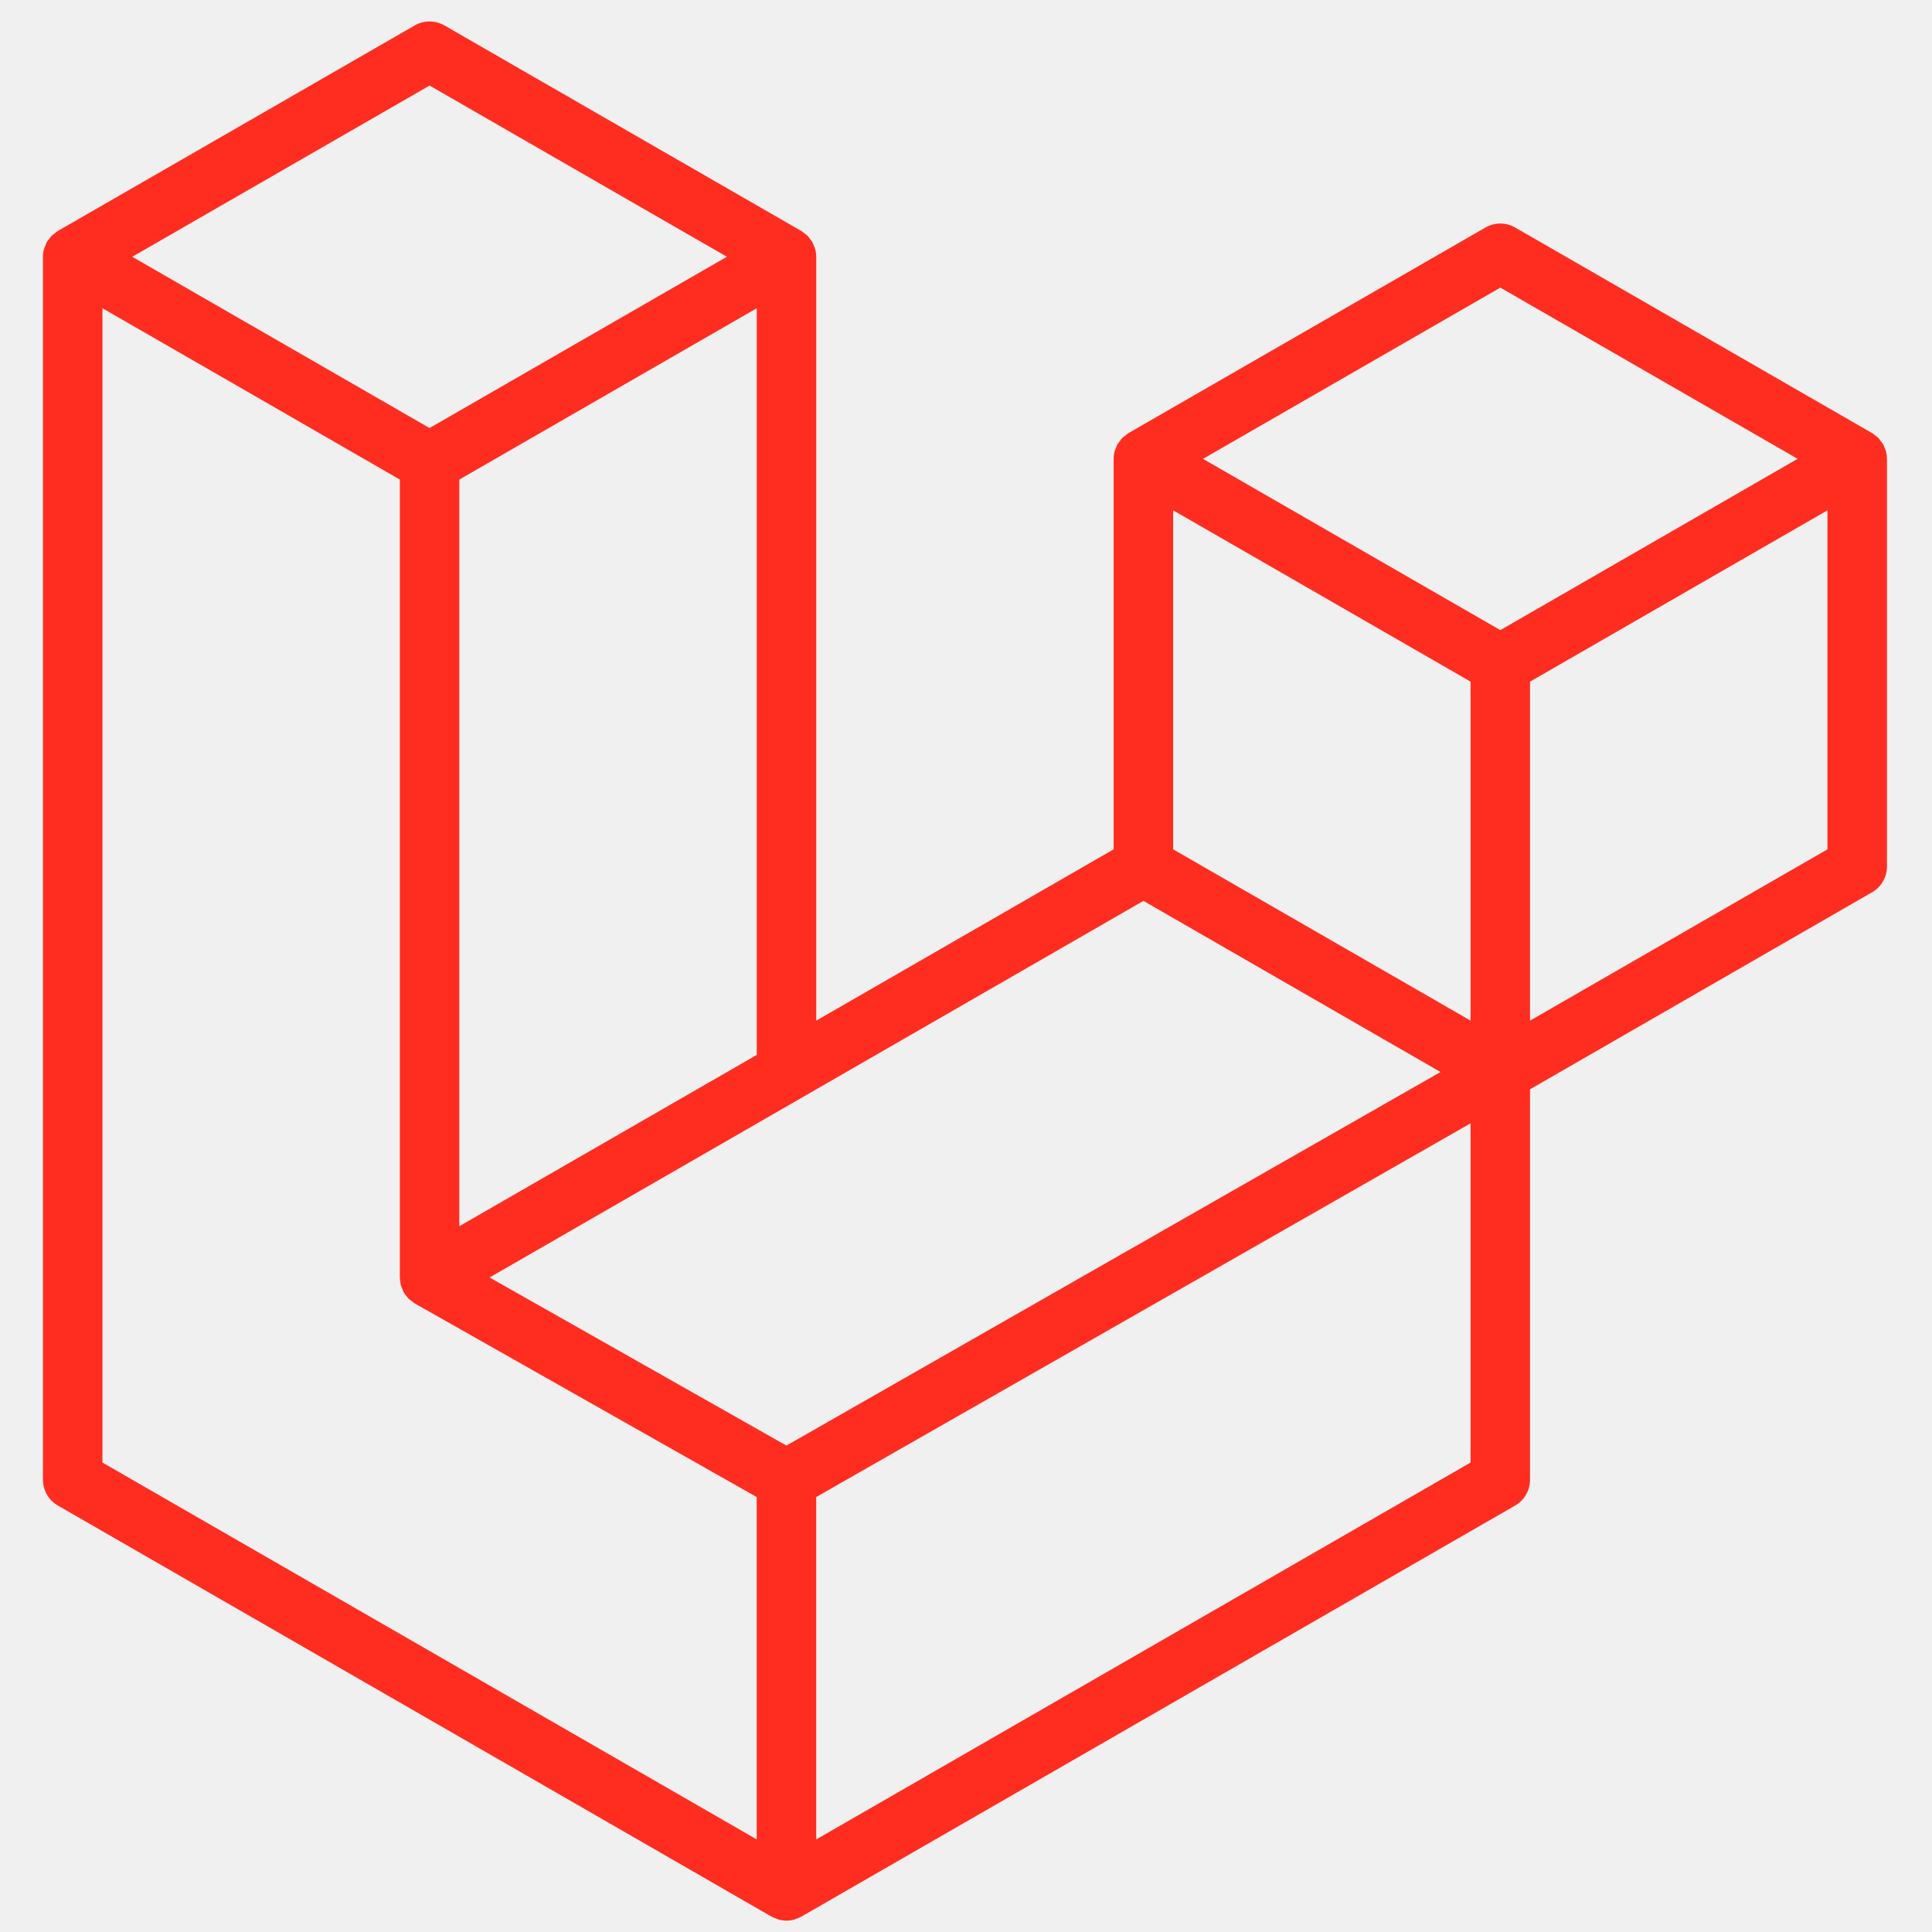
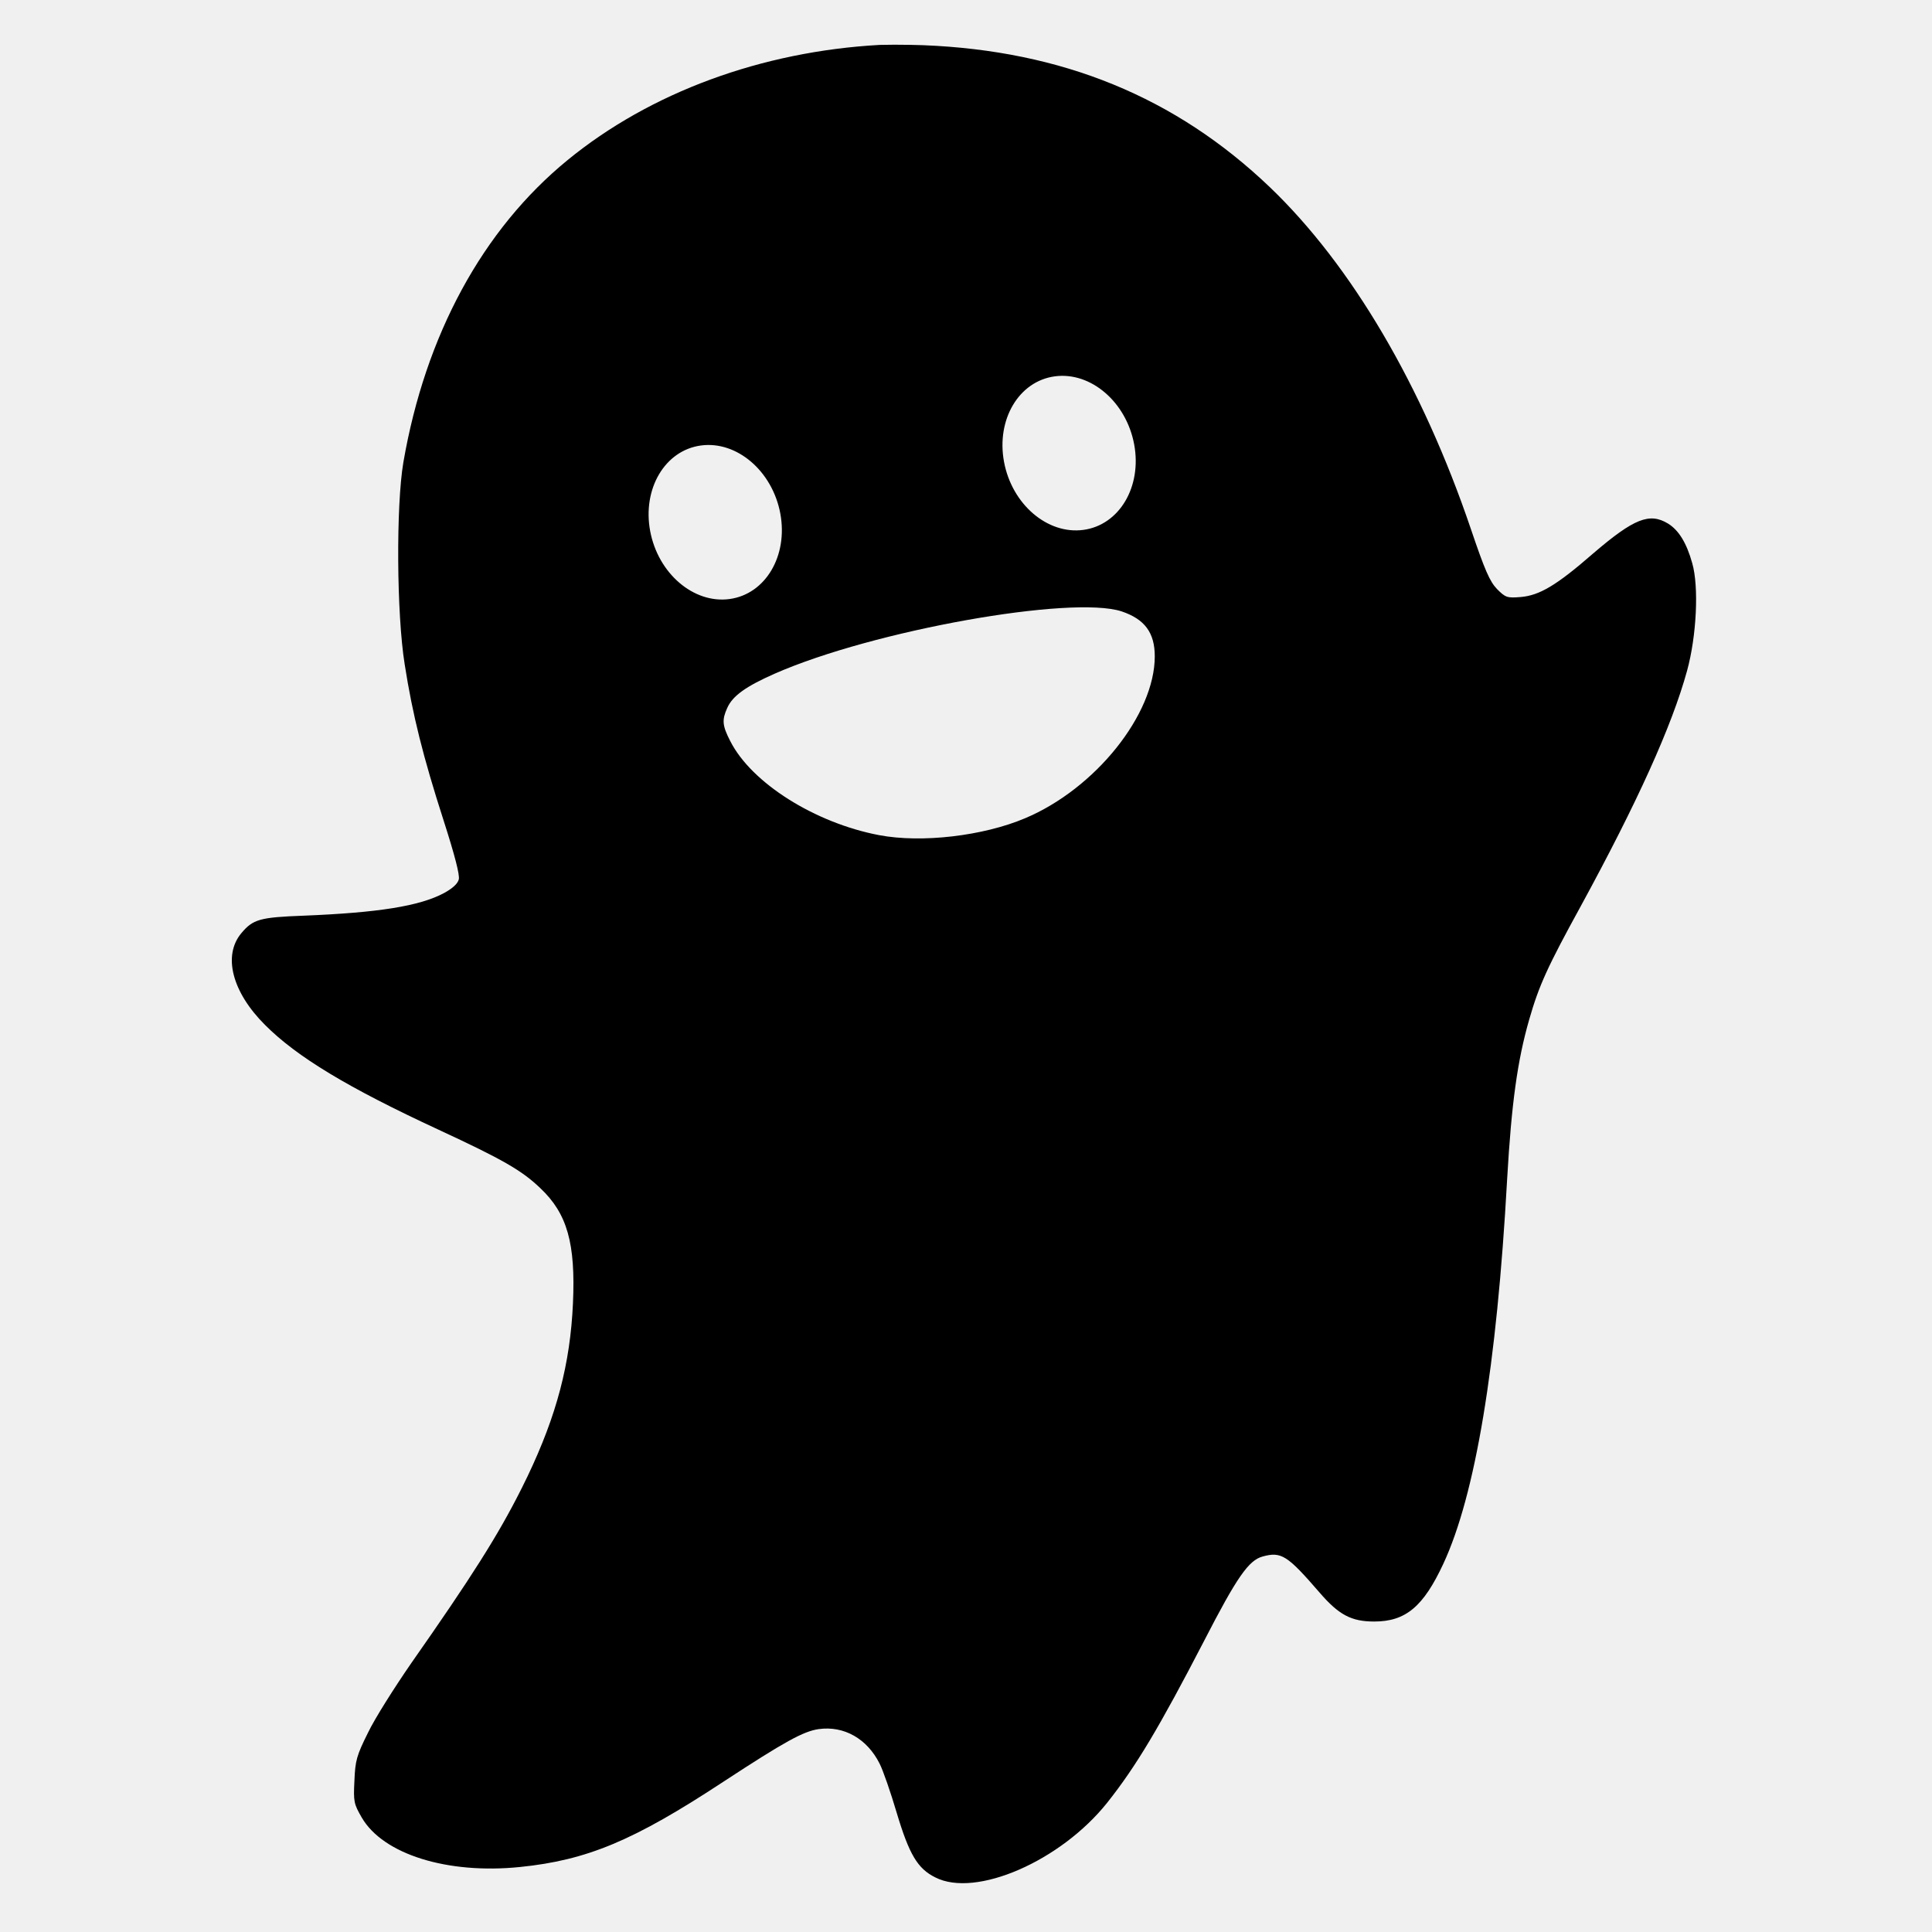
- <svg xmlns="http://www.w3.org/2000/svg" width="166" height="166" viewBox="0 0 166 166" fill="none">
-   <path fill-rule="evenodd" clip-rule="evenodd" d="M162.041 38.759C162.099 38.977 162.129 39.201 162.13 39.426V74.452C162.13 74.902 162.011 75.344 161.786 75.733C161.561 76.122 161.237 76.444 160.847 76.668L131.462 93.594V127.141C131.462 128.054 130.977 128.897 130.186 129.357L68.847 164.683C68.707 164.763 68.554 164.814 68.401 164.868C68.343 164.887 68.289 164.922 68.228 164.938C67.8 165.051 67.349 165.051 66.92 164.938C66.85 164.919 66.786 164.881 66.719 164.855C66.579 164.804 66.432 164.76 66.298 164.683L4.972 129.357C4.583 129.133 4.259 128.81 4.034 128.421C3.808 128.032 3.69 127.591 3.689 127.141L3.689 22.063C3.689 21.834 3.721 21.61 3.779 21.393C3.798 21.32 3.843 21.253 3.868 21.179C3.916 21.045 3.961 20.908 4.031 20.783C4.079 20.7 4.149 20.633 4.206 20.557C4.28 20.454 4.347 20.349 4.433 20.26C4.506 20.186 4.602 20.132 4.685 20.068C4.778 19.992 4.861 19.909 4.966 19.848L35.633 2.185C36.022 1.961 36.462 1.844 36.91 1.844C37.358 1.844 37.798 1.961 38.186 2.185L68.851 19.848H68.857C68.959 19.912 69.045 19.992 69.138 20.065C69.221 20.129 69.313 20.186 69.387 20.257C69.476 20.349 69.54 20.454 69.616 20.557C69.671 20.633 69.744 20.7 69.789 20.783C69.862 20.911 69.904 21.045 69.955 21.179C69.98 21.253 70.025 21.32 70.044 21.396C70.103 21.614 70.133 21.838 70.133 22.063V87.694L95.686 72.974V39.423C95.686 39.2 95.718 38.973 95.775 38.759C95.798 38.683 95.839 38.615 95.865 38.542C95.916 38.408 95.96 38.271 96.031 38.146C96.079 38.063 96.149 37.996 96.203 37.92C96.279 37.818 96.343 37.712 96.433 37.623C96.506 37.549 96.599 37.495 96.681 37.431C96.777 37.355 96.86 37.272 96.962 37.211L127.633 19.548C128.021 19.324 128.461 19.206 128.91 19.206C129.358 19.206 129.798 19.324 130.186 19.548L160.85 37.211C160.959 37.275 161.042 37.355 161.137 37.428C161.217 37.492 161.31 37.549 161.383 37.62C161.473 37.712 161.536 37.818 161.613 37.92C161.67 37.996 161.741 38.063 161.785 38.146C161.859 38.271 161.9 38.408 161.951 38.542C161.98 38.615 162.021 38.683 162.041 38.759ZM157.018 72.974V43.848L146.287 50.028L131.462 58.568V87.694L157.021 72.974H157.018ZM126.354 125.663V96.518L111.771 104.85L70.13 128.626V158.046L126.354 125.663ZM8.801 26.485V125.663L65.018 158.043V128.629L35.649 112L35.64 111.994L35.627 111.988C35.528 111.93 35.445 111.847 35.353 111.777C35.273 111.713 35.18 111.662 35.11 111.592L35.104 111.582C35.021 111.502 34.963 111.403 34.893 111.314C34.829 111.228 34.753 111.154 34.702 111.065L34.699 111.055C34.641 110.96 34.606 110.845 34.565 110.736C34.523 110.64 34.469 110.551 34.443 110.449C34.411 110.328 34.405 110.197 34.392 110.072C34.379 109.976 34.354 109.881 34.354 109.785V109.778V41.205L19.532 32.662L8.801 26.485ZM36.913 7.35L11.364 22.063L36.907 36.777L62.453 22.06L36.907 7.35H36.913ZM50.2 99.174L65.022 90.637V26.485L54.291 32.665L39.466 41.205V105.357L50.2 99.174ZM128.91 24.713L103.363 39.426L128.91 54.14L154.453 39.423L128.91 24.713ZM126.354 58.568L111.529 50.028L100.798 43.848V72.974L115.619 81.511L126.354 87.694V58.568ZM67.571 124.205L105.042 102.803L123.772 92.109L98.245 77.405L68.854 94.334L42.066 109.762L67.571 124.205Z" fill="#FF2D20" />
+ <svg xmlns="http://www.w3.org/2000/svg" version="1.1" width="1000" height="1000">
+   <style>
+     #light-icon {
+       display: inline;
+     }
+     #dark-icon {
+       display: none;
+     }
+ 
+     @media (prefers-color-scheme: dark) {
+       #light-icon {
+         display: none;
+       }
+       #dark-icon {
+         display: inline;
+       }
+     }
+   </style>
+   <g id="light-icon">
+     <svg version="1.1" width="1000" height="1000">
+       <g>
+         <g transform="matrix(2.105263,0,0,2.105263,0,0)">
+           <svg version="1.1" width="475px" height="475px">
+             <svg width="475px" height="475px" viewBox="0 0 475 475" version="1.1">
+               <g id="crypto-dark" stroke="none" stroke-width="1" fill="none" fill-rule="evenodd">
+                 <g id="crypto" transform="translate(57, 10.9991)" fill="#000000">
+                   <path d="M163.627,1.03558655e-14 C165.673,0.005 167.968,0.039 169.936,0.111 C204.151,1.453 232.017,12.866 255.205,35.02 C275.252,54.22 292.693,83.825 304.655,119.137 C308.063,129.207 309.266,131.959 311.07,133.839 C313.142,135.92 313.543,136.055 316.884,135.786 C321.495,135.383 325.638,132.966 334.726,125.045 C344.75,116.452 348.559,114.975 353.103,117.727 C355.709,119.338 357.647,122.427 359.05,127.462 C360.721,133.235 360.119,145.386 357.781,153.912 C354.038,167.54 345.552,186.27 331.652,211.78 C323.433,226.751 321.361,231.316 318.955,239.708 C316.082,249.71 314.612,260.25 313.543,278.913 C311.003,324.899 305.724,356.586 297.839,373.503 C292.961,383.976 288.617,387.668 280.865,387.668 C275.252,387.668 272.178,386.057 267.434,380.552 C259.482,371.355 258.011,370.415 253.4,371.691 C249.992,372.631 247.119,376.726 239.033,392.435 C228.007,413.716 222.327,423.249 215.244,432.177 C203.817,446.544 182.9,455.674 172.944,450.572 C168.6,448.424 166.528,444.933 163.455,434.661 C161.984,429.694 160.113,424.256 159.245,422.577 C156.171,416.468 150.491,413.246 144.276,414.119 C140.534,414.656 135.99,417.14 120.82,427.075 C98.768,441.576 87.341,446.343 70.836,448.021 C53.06,449.833 37.223,444.933 31.944,435.87 C30.006,432.513 29.872,431.976 30.139,426.807 C30.34,421.839 30.674,420.631 33.481,414.991 C35.151,411.501 39.963,403.915 44.039,398.007 C58.937,376.747 65.425,366.495 71.054,355.311 L71.424,354.572 C71.855,353.708 72.281,352.837 72.707,351.954 C79.857,336.983 83.198,324.295 83.866,309.459 C84.535,294.689 82.463,287.372 75.847,281.129 C71.303,276.765 66.626,274.08 50.855,266.762 C28.536,256.424 15.973,248.838 8.154,240.983 C0.068,232.927 -2.271,223.931 2.34,218.427 C5.214,215.003 6.884,214.533 17.643,214.13 C36.02,213.392 46.177,211.78 52.191,208.558 C54.263,207.417 55.533,206.275 55.8,205.201 C56.067,204.127 54.798,199.227 52.058,190.701 C47.046,175.126 44.44,164.787 42.502,152.368 C40.497,139.948 40.364,113.296 42.168,102.689 C47.581,71.338 61.681,45.425 82.53,28.373 C102.845,11.724 130.243,1.655 159.245,0.043 C160.032,0.019 161.152,0.004 162.434,0 Z M218.767,139.318 C206.447,135.292 157.718,143.982 133.558,154.589 C126.44,157.72 123.087,160.084 121.786,163.087 C120.486,165.963 120.554,167.369 122.539,171.202 C127.74,181.49 143.345,191.33 159.155,194.333 C169.626,196.314 184.752,194.525 195.018,190.18 C212.333,182.895 226.911,164.621 226.911,150.372 C226.911,144.557 224.447,141.235 218.767,139.318 Z M115.333,98.528 C106.497,99.719 100.908,109.135 102.849,119.559 C104.79,129.984 113.527,137.47 122.362,136.28 C131.198,135.089 136.787,125.674 134.846,115.249 C132.905,104.824 124.169,97.338 115.333,98.528 Z M202.333,81.528 C193.497,82.719 187.908,92.135 189.849,102.559 C191.79,112.984 200.527,120.47 209.362,119.28 C218.198,118.089 223.787,108.674 221.846,98.249 C219.905,87.824 211.169,80.338 202.333,81.528 Z" />
+                 </g>
+               </g>
+             </svg>
+           </svg>
+         </g>
+       </g>
+     </svg>
+   </g>
+   <g id="dark-icon">
+     <svg version="1.1" width="1000" height="1000">
+       <g>
+         <g transform="matrix(2.105263,0,0,2.105263,0,0)">
+           <svg version="1.1" width="475px" height="475px">
+             <svg width="475px" height="475px" viewBox="0 0 475 475" version="1.1">
+               <g id="crypto-light" stroke="none" stroke-width="1" fill="none" fill-rule="evenodd">
+                 <g id="crypto" transform="translate(57, 10.9991)" fill="#FFFFFF">
+                   <path d="M163.627,1.03558655e-14 C165.673,0.005 167.968,0.039 169.936,0.111 C204.151,1.453 232.017,12.866 255.205,35.02 C275.252,54.22 292.693,83.825 304.655,119.137 C308.063,129.207 309.266,131.959 311.07,133.839 C313.142,135.92 313.543,136.055 316.884,135.786 C321.495,135.383 325.638,132.966 334.726,125.045 C344.75,116.452 348.559,114.975 353.103,117.727 C355.709,119.338 357.647,122.427 359.05,127.462 C360.721,133.235 360.119,145.386 357.781,153.912 C354.038,167.54 345.552,186.27 331.652,211.78 C323.433,226.751 321.361,231.316 318.955,239.708 C316.082,249.71 314.612,260.25 313.543,278.913 C311.003,324.899 305.724,356.586 297.839,373.503 C292.961,383.976 288.617,387.668 280.865,387.668 C275.252,387.668 272.178,386.057 267.434,380.552 C259.482,371.355 258.011,370.415 253.4,371.691 C249.992,372.631 247.119,376.726 239.033,392.435 C228.007,413.716 222.327,423.249 215.244,432.177 C203.817,446.544 182.9,455.674 172.944,450.572 C168.6,448.424 166.528,444.933 163.455,434.661 C161.984,429.694 160.113,424.256 159.245,422.577 C156.171,416.468 150.491,413.246 144.276,414.119 C140.534,414.656 135.99,417.14 120.82,427.075 C98.768,441.576 87.341,446.343 70.836,448.021 C53.06,449.833 37.223,444.933 31.944,435.87 C30.006,432.513 29.872,431.976 30.139,426.807 C30.34,421.839 30.674,420.631 33.481,414.991 C35.151,411.501 39.963,403.915 44.039,398.007 C58.937,376.747 65.425,366.495 71.054,355.311 L71.424,354.572 C71.855,353.708 72.281,352.837 72.707,351.954 C79.857,336.983 83.198,324.295 83.866,309.459 C84.535,294.689 82.463,287.372 75.847,281.129 C71.303,276.765 66.626,274.08 50.855,266.762 C28.536,256.424 15.973,248.838 8.154,240.983 C0.068,232.927 -2.271,223.931 2.34,218.427 C5.214,215.003 6.884,214.533 17.643,214.13 C36.02,213.392 46.177,211.78 52.191,208.558 C54.263,207.417 55.533,206.275 55.8,205.201 C56.067,204.127 54.798,199.227 52.058,190.701 C47.046,175.126 44.44,164.787 42.502,152.368 C40.497,139.948 40.364,113.296 42.168,102.689 C47.581,71.338 61.681,45.425 82.53,28.373 C102.845,11.724 130.243,1.655 159.245,0.043 C160.032,0.019 161.152,0.004 162.434,0 Z M218.767,139.318 C206.447,135.292 157.718,143.982 133.558,154.589 C126.44,157.72 123.087,160.084 121.786,163.087 C120.486,165.963 120.554,167.369 122.539,171.202 C127.74,181.49 143.345,191.33 159.155,194.333 C169.626,196.314 184.752,194.525 195.018,190.18 C212.333,182.895 226.911,164.621 226.911,150.372 C226.911,144.557 224.447,141.235 218.767,139.318 Z M115.333,98.528 C106.497,99.719 100.908,109.135 102.849,119.559 C104.79,129.984 113.527,137.47 122.362,136.28 C131.198,135.089 136.787,125.674 134.846,115.249 C132.905,104.824 124.169,97.338 115.333,98.528 Z M202.333,81.528 C193.497,82.719 187.908,92.135 189.849,102.559 C191.79,112.984 200.527,120.47 209.362,119.28 C218.198,118.089 223.787,108.674 221.846,98.249 C219.905,87.824 211.169,80.338 202.333,81.528 Z" />
+                 </g>
+               </g>
+             </svg>
+           </svg>
+         </g>
+       </g>
+     </svg>
+   </g>
</svg>
